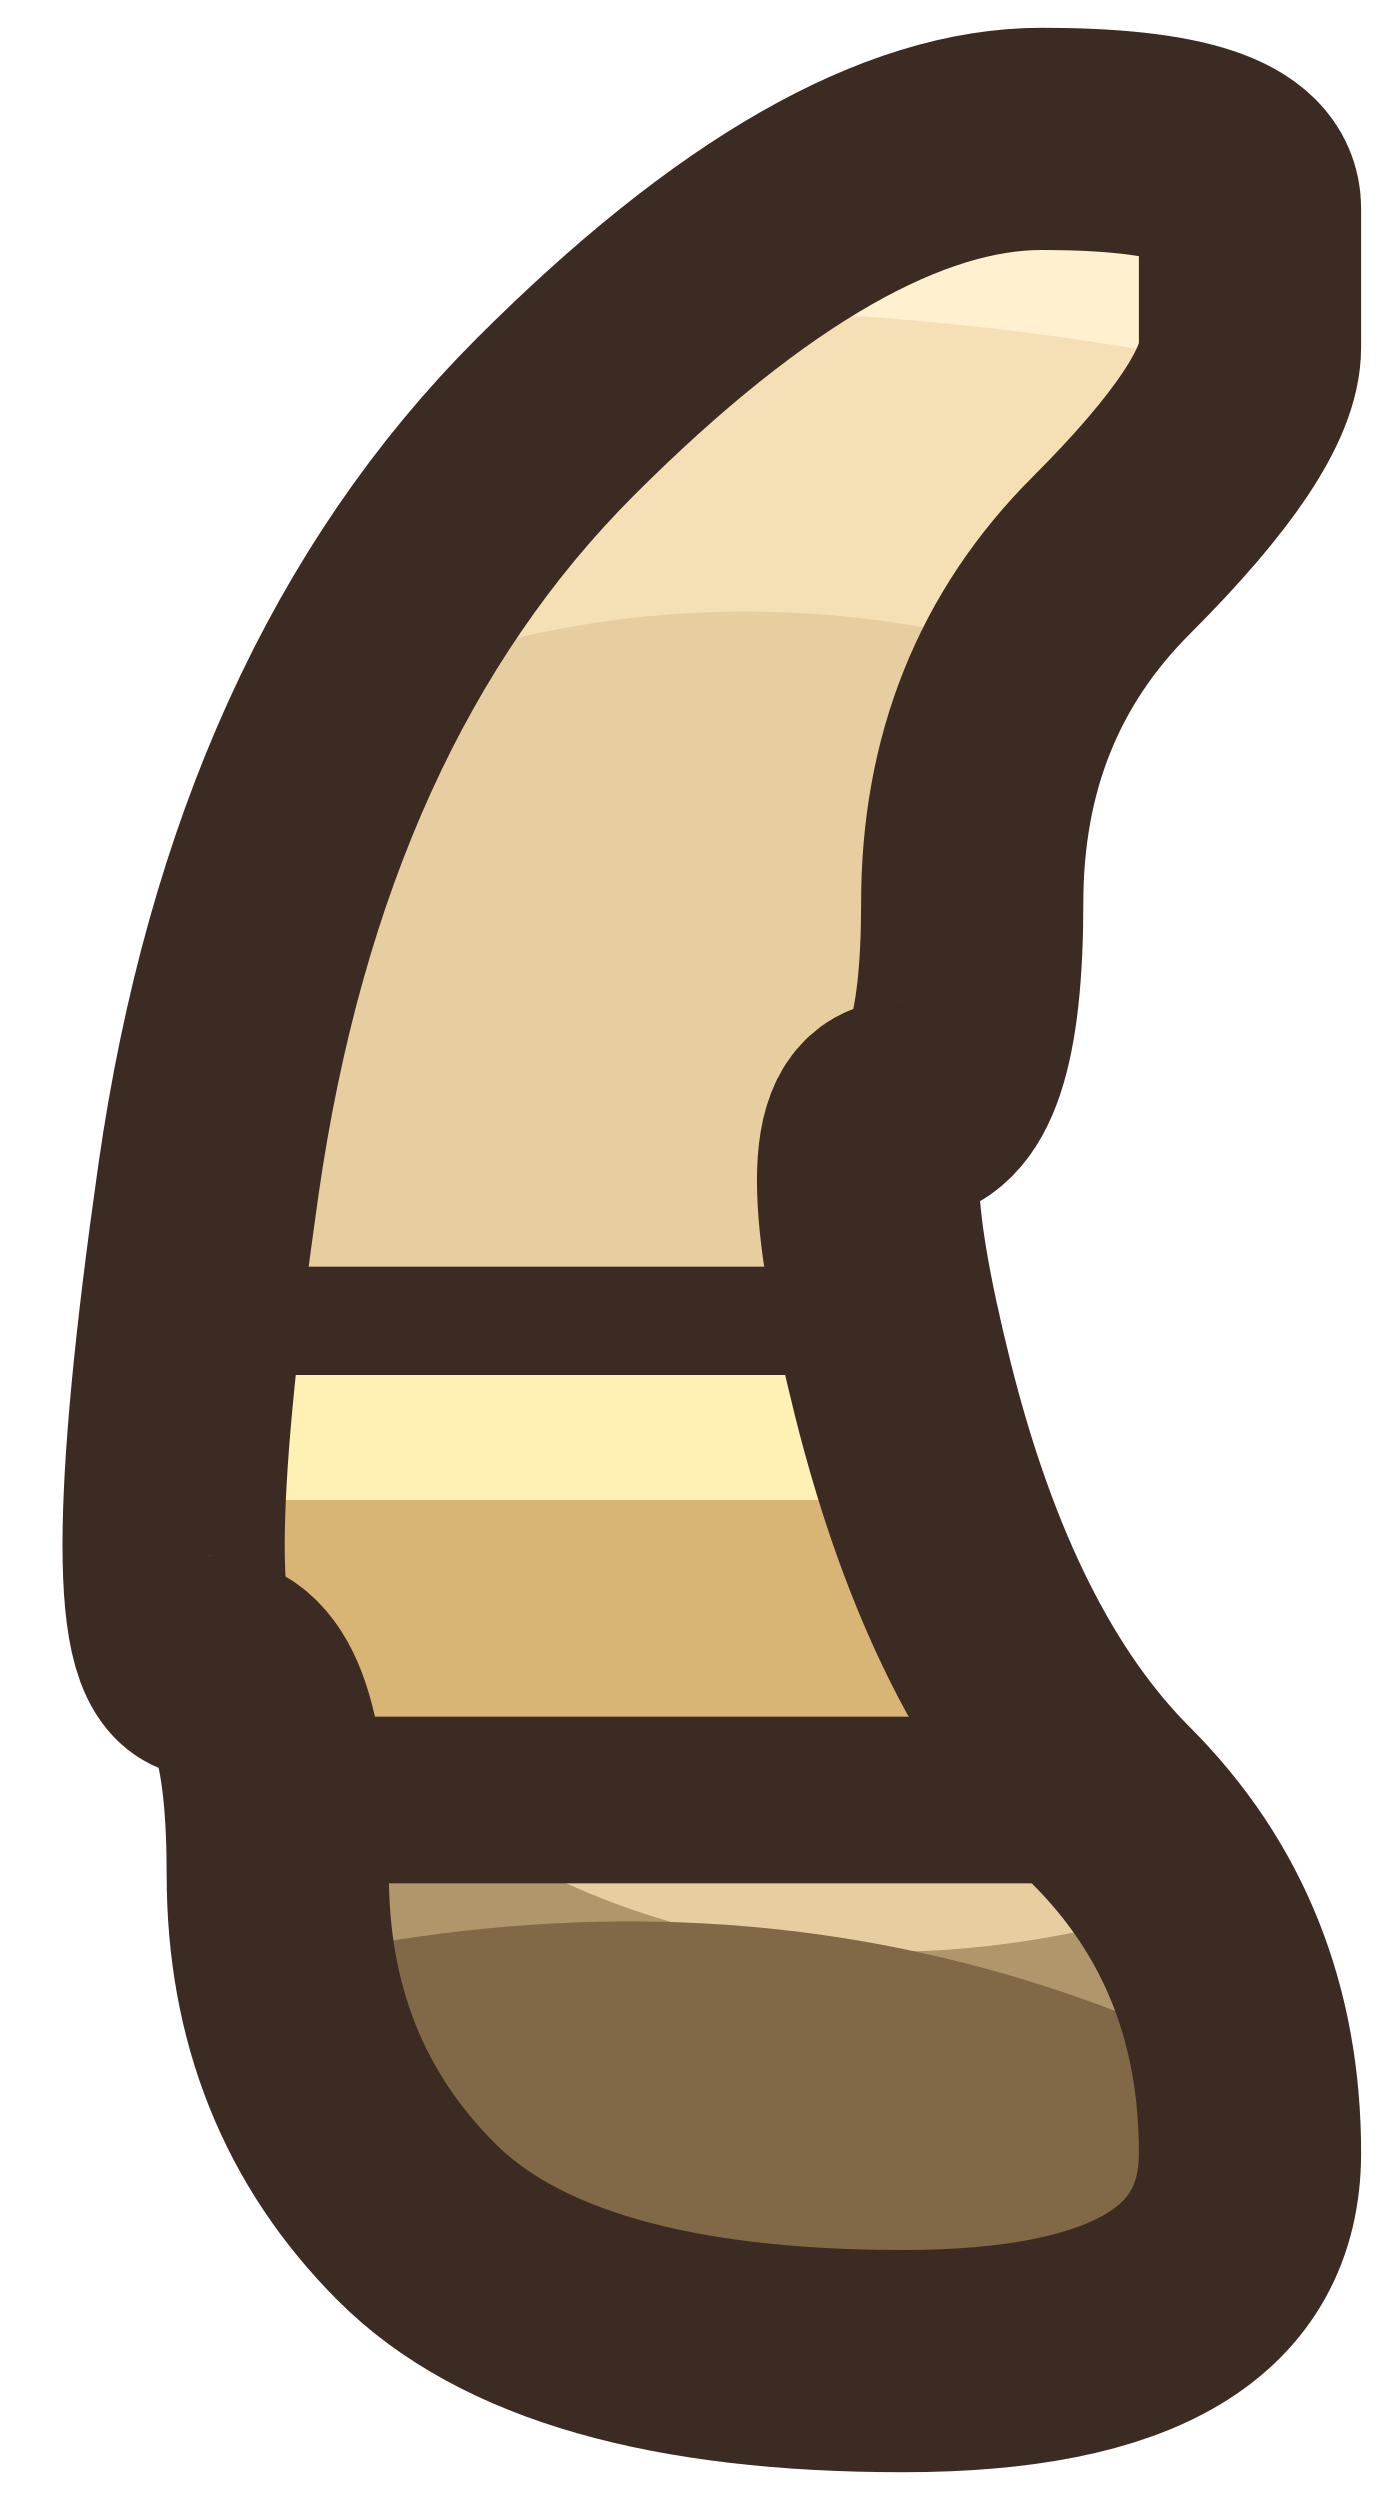
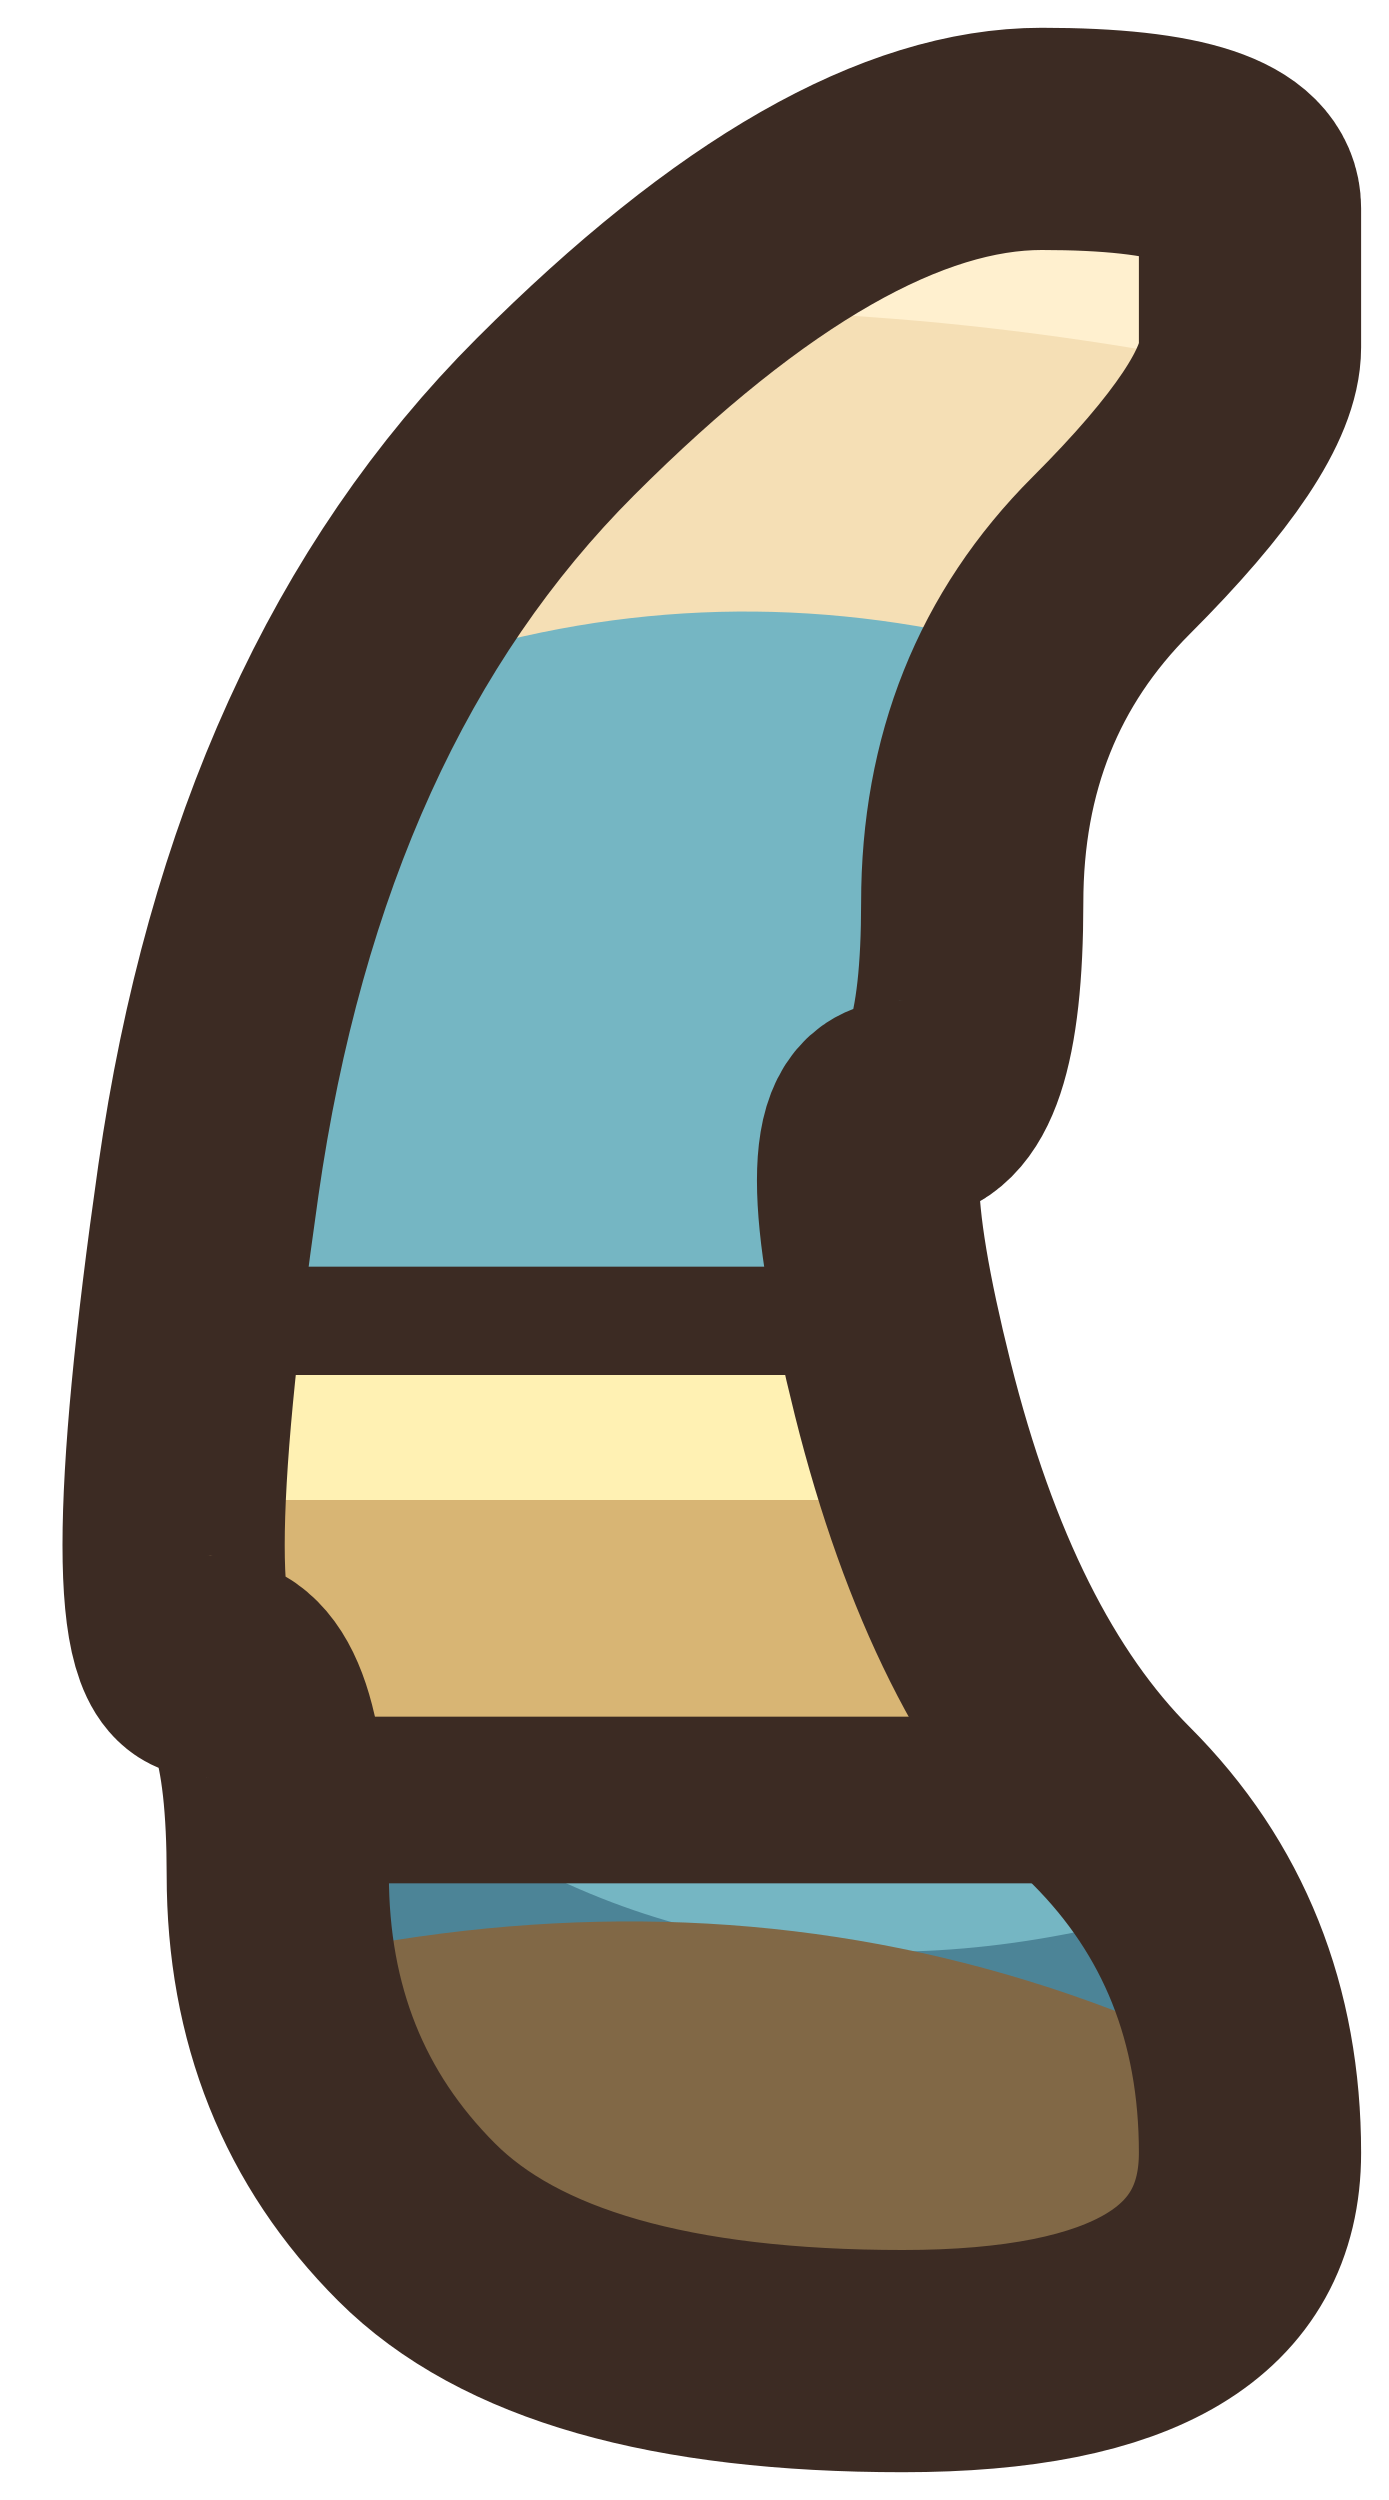
<svg xmlns="http://www.w3.org/2000/svg" width="40" height="72" viewBox="0 0 10 18">
  <defs>
    <clipPath id="p">
      <path d="M4,3Q6.00 1.00 7.50 1.00Q9.00 1.00 9.00 1.50Q9.00 2.00 9.00 2.50Q9.00 3.00 8.00 4.00Q7.00 5.00 7.00 6.50Q7.00 8.00 6.50 8.00Q6.00 8.00 6.50 10.00Q7.00 12.00 8.00 13.00Q9.00 14.00 9.00 15.50Q9.00 17.00 6.50 17.00Q4.00 17.00 3.00 16.00Q2.00 15.00 2.00 13.50Q2.00 12.00 1.50 12.00Q1.00 12.00 1.50 8.50Q2.00 5.00 4.00 3.00Z" />
    </clipPath>
  </defs>
-   <path d="M4,3Q6.00 1.00 7.50 1.00Q9.00 1.00 9.00 1.50Q9.00 2.00 9.00 2.50Q9.00 3.00 8.00 4.00Q7.00 5.00 7.00 6.50Q7.00 8.00 6.50 8.00Q6.00 8.00 6.50 10.00Q7.00 12.00 8.00 13.00Q9.00 14.00 9.00 15.50Q9.00 17.00 6.50 17.00Q4.00 17.00 3.00 16.00Q2.00 15.00 2.00 13.50Q2.00 12.00 1.50 12.00Q1.00 12.00 1.50 8.50Q2.00 5.00 4.00 3.00Z" fill="#e6cea0" />
+   <path d="M4,3Q6.00 1.00 7.50 1.00Q9.00 1.00 9.00 1.50Q9.00 2.00 9.00 2.50Q9.00 3.00 8.00 4.00Q7.00 5.00 7.00 6.50Q7.00 8.00 6.50 8.00Q6.00 8.00 6.50 10.00Q7.00 12.00 8.00 13.00Q9.00 14.00 9.00 15.50Q9.00 17.00 6.50 17.00Q4.00 17.00 3.00 16.00Q2.00 15.00 2.00 13.50Q2.00 12.00 1.50 12.00Q1.00 12.00 1.50 8.50Q2.00 5.00 4.00 3.00Z" fill="#75b6c3" />
  <g clip-path="url(#p)">
-     <path d="M0 9 Q3.5 16.2 10 13.14L10 20H-2Z" fill="#b0966b" />
+     <path d="M0 9 Q3.5 16.2 10 13.14L10 20H-2Z" fill="#4c8497" />
    <g clip-path="url(#p)">
      <path d="M0.00 14.76 Q5.50 12.60 10.00 15.48 L10.00 18.00 L0.00 18.00Z" fill="#816846" />
      <path d="M0.00 2.34 Q4.20 0.18 10.00 3.24 L9.20 5.40 Q5.00 3.24 1.00 5.76Z" fill="#f5dfb5" />
      <path d="M0.00 1.26 Q4.00 0.00 10.00 1.80 L10.00 2.88 Q4.00 1.44 0.00 3.24Z" fill="#fff0cf" />
      <path d="M0.00 9.72 L10.00 9.72 L10.00 12.96 L0.00 12.96Z" fill="#d8b574" stroke="#3c2b23" stroke-width="1.2" stroke-linejoin="round" stroke-linecap="round" />
      <path d="M0.00 9.90 L10.00 9.90 L10.00 10.80 L0.00 10.80Z" fill="#fff1b3" />
    </g>
  </g>
  <path d="M4,3Q6.00 1.00 7.50 1.00Q9.00 1.00 9.00 1.50Q9.00 2.00 9.00 2.50Q9.00 3.00 8.00 4.00Q7.00 5.00 7.00 6.50Q7.00 8.00 6.50 8.00Q6.00 8.00 6.50 10.00Q7.00 12.00 8.00 13.00Q9.00 14.00 9.00 15.50Q9.00 17.00 6.50 17.00Q4.00 17.00 3.00 16.00Q2.00 15.00 2.00 13.50Q2.00 12.00 1.50 12.00Q1.00 12.00 1.50 8.50Q2.00 5.00 4.00 3.00Z" fill="none" stroke="#3c2b23" stroke-width="1.6" stroke-linejoin="round" />
</svg>
